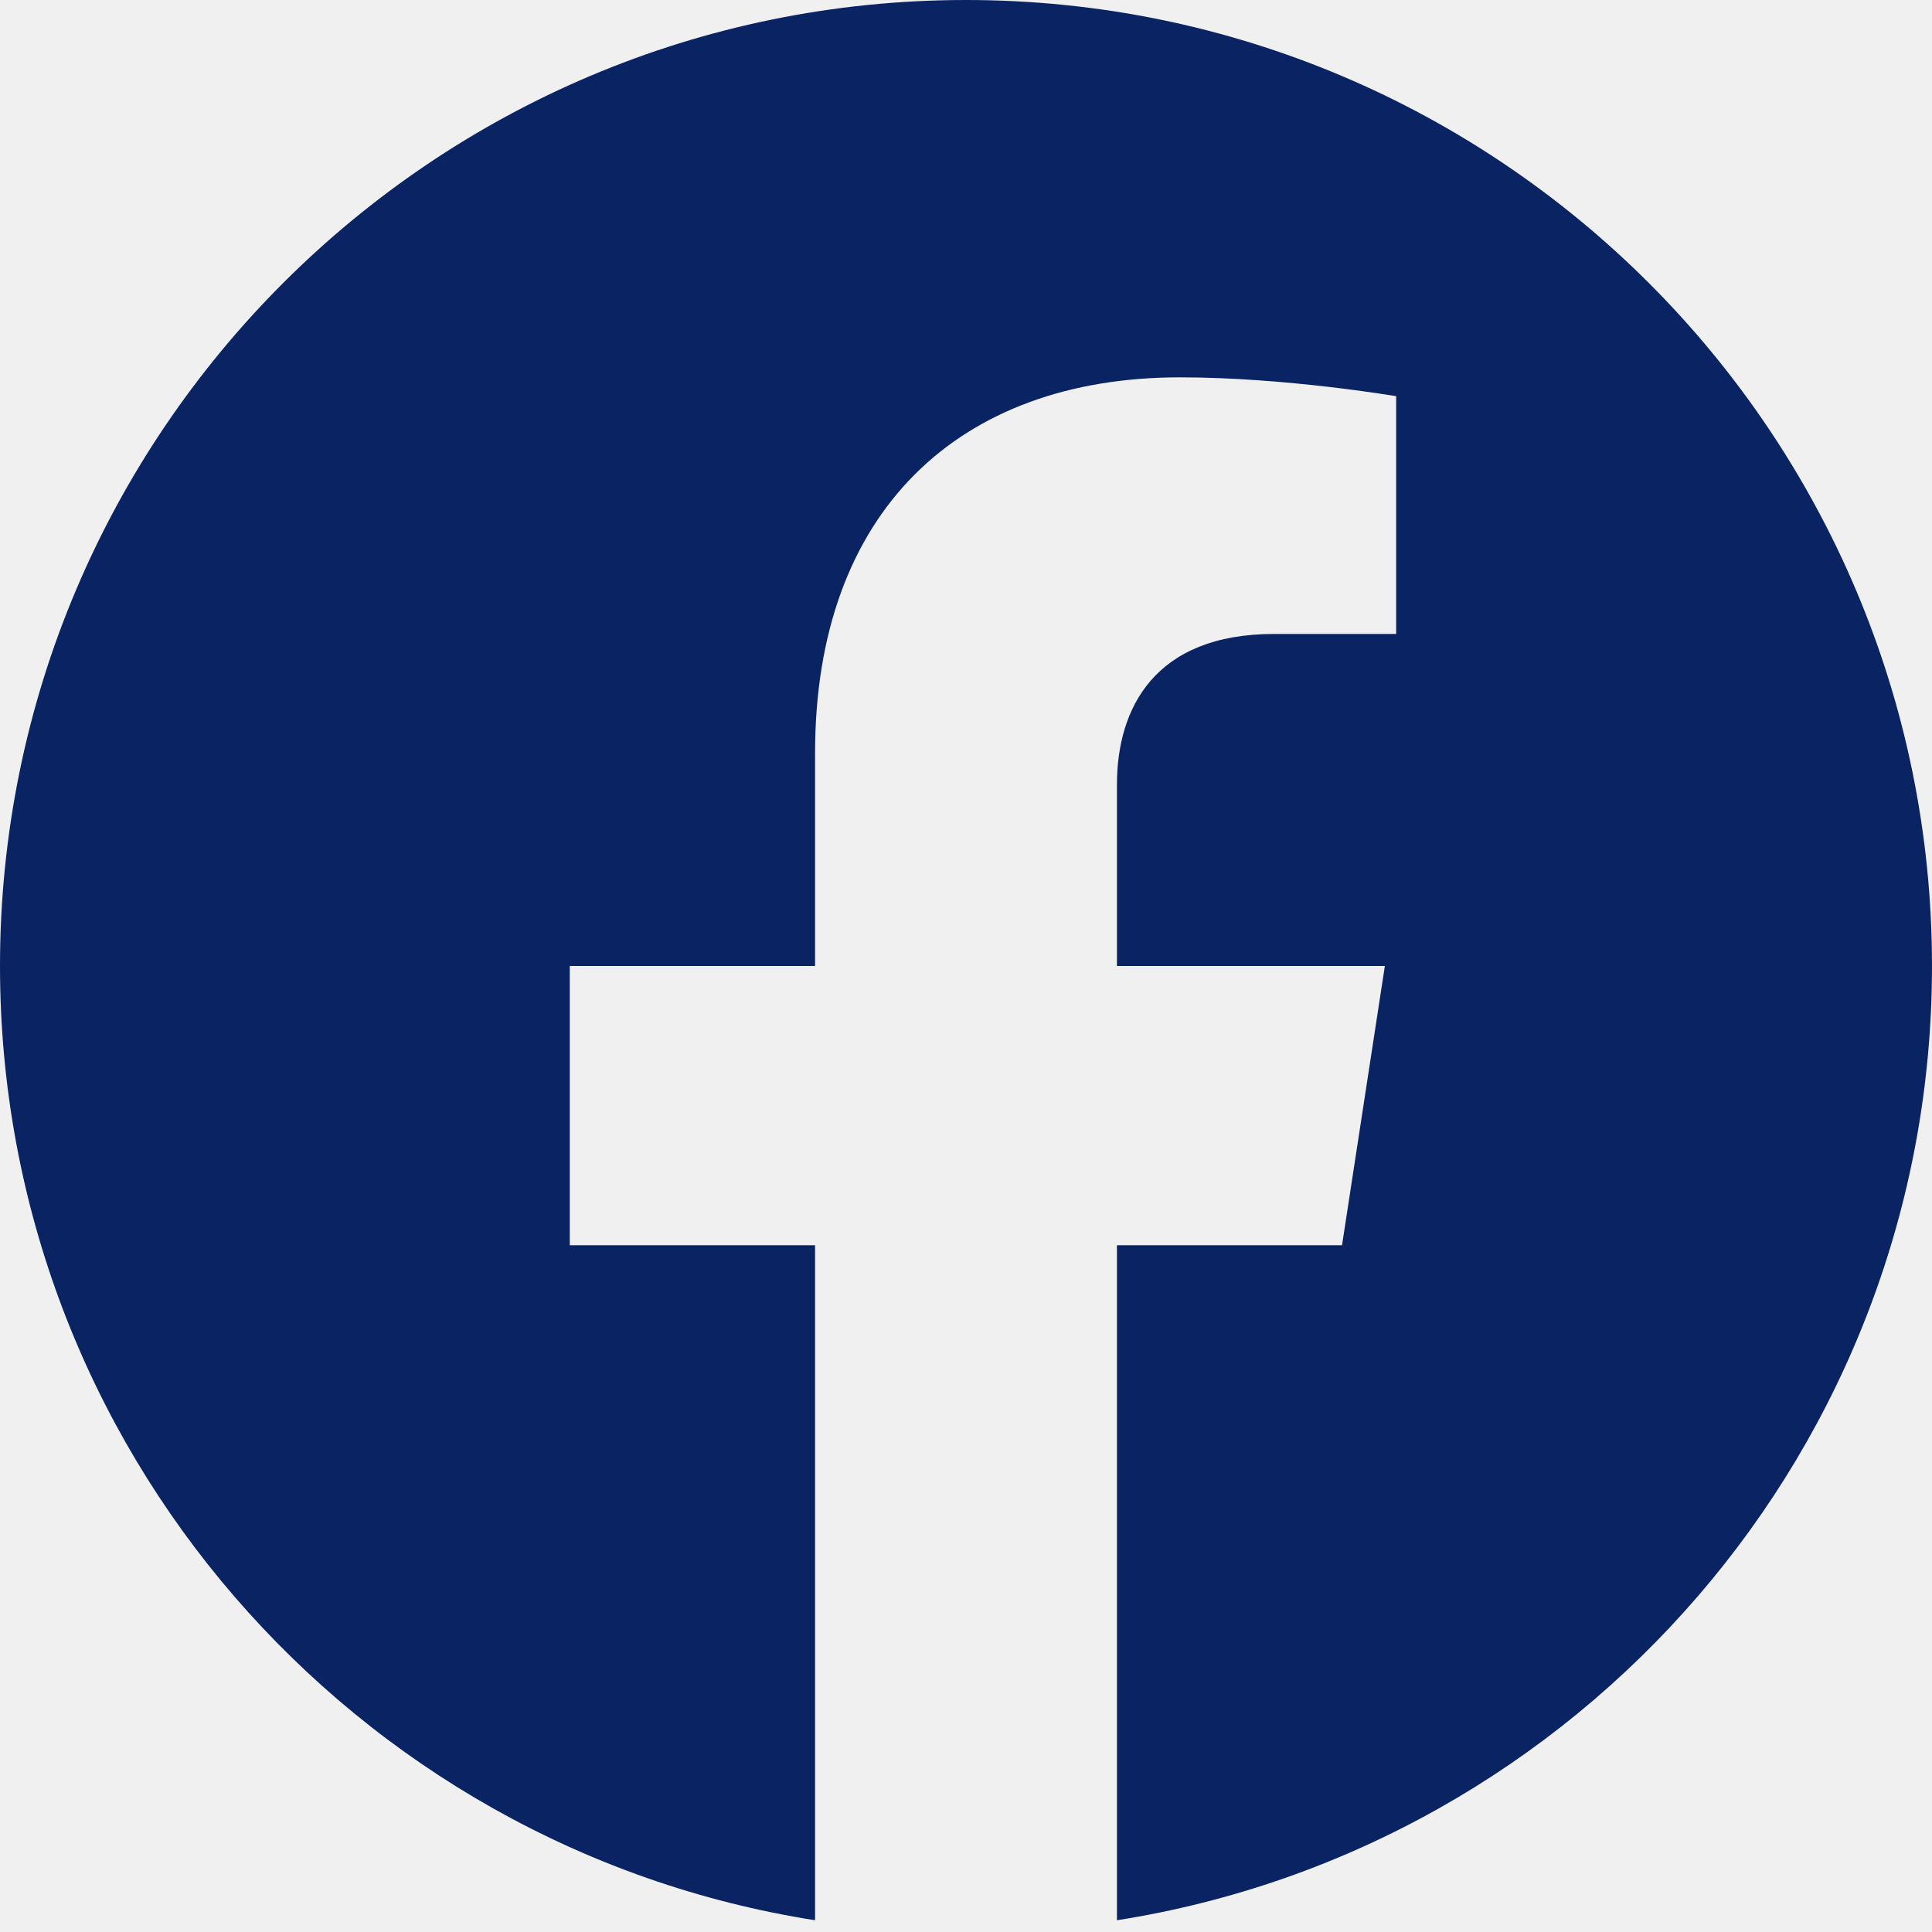
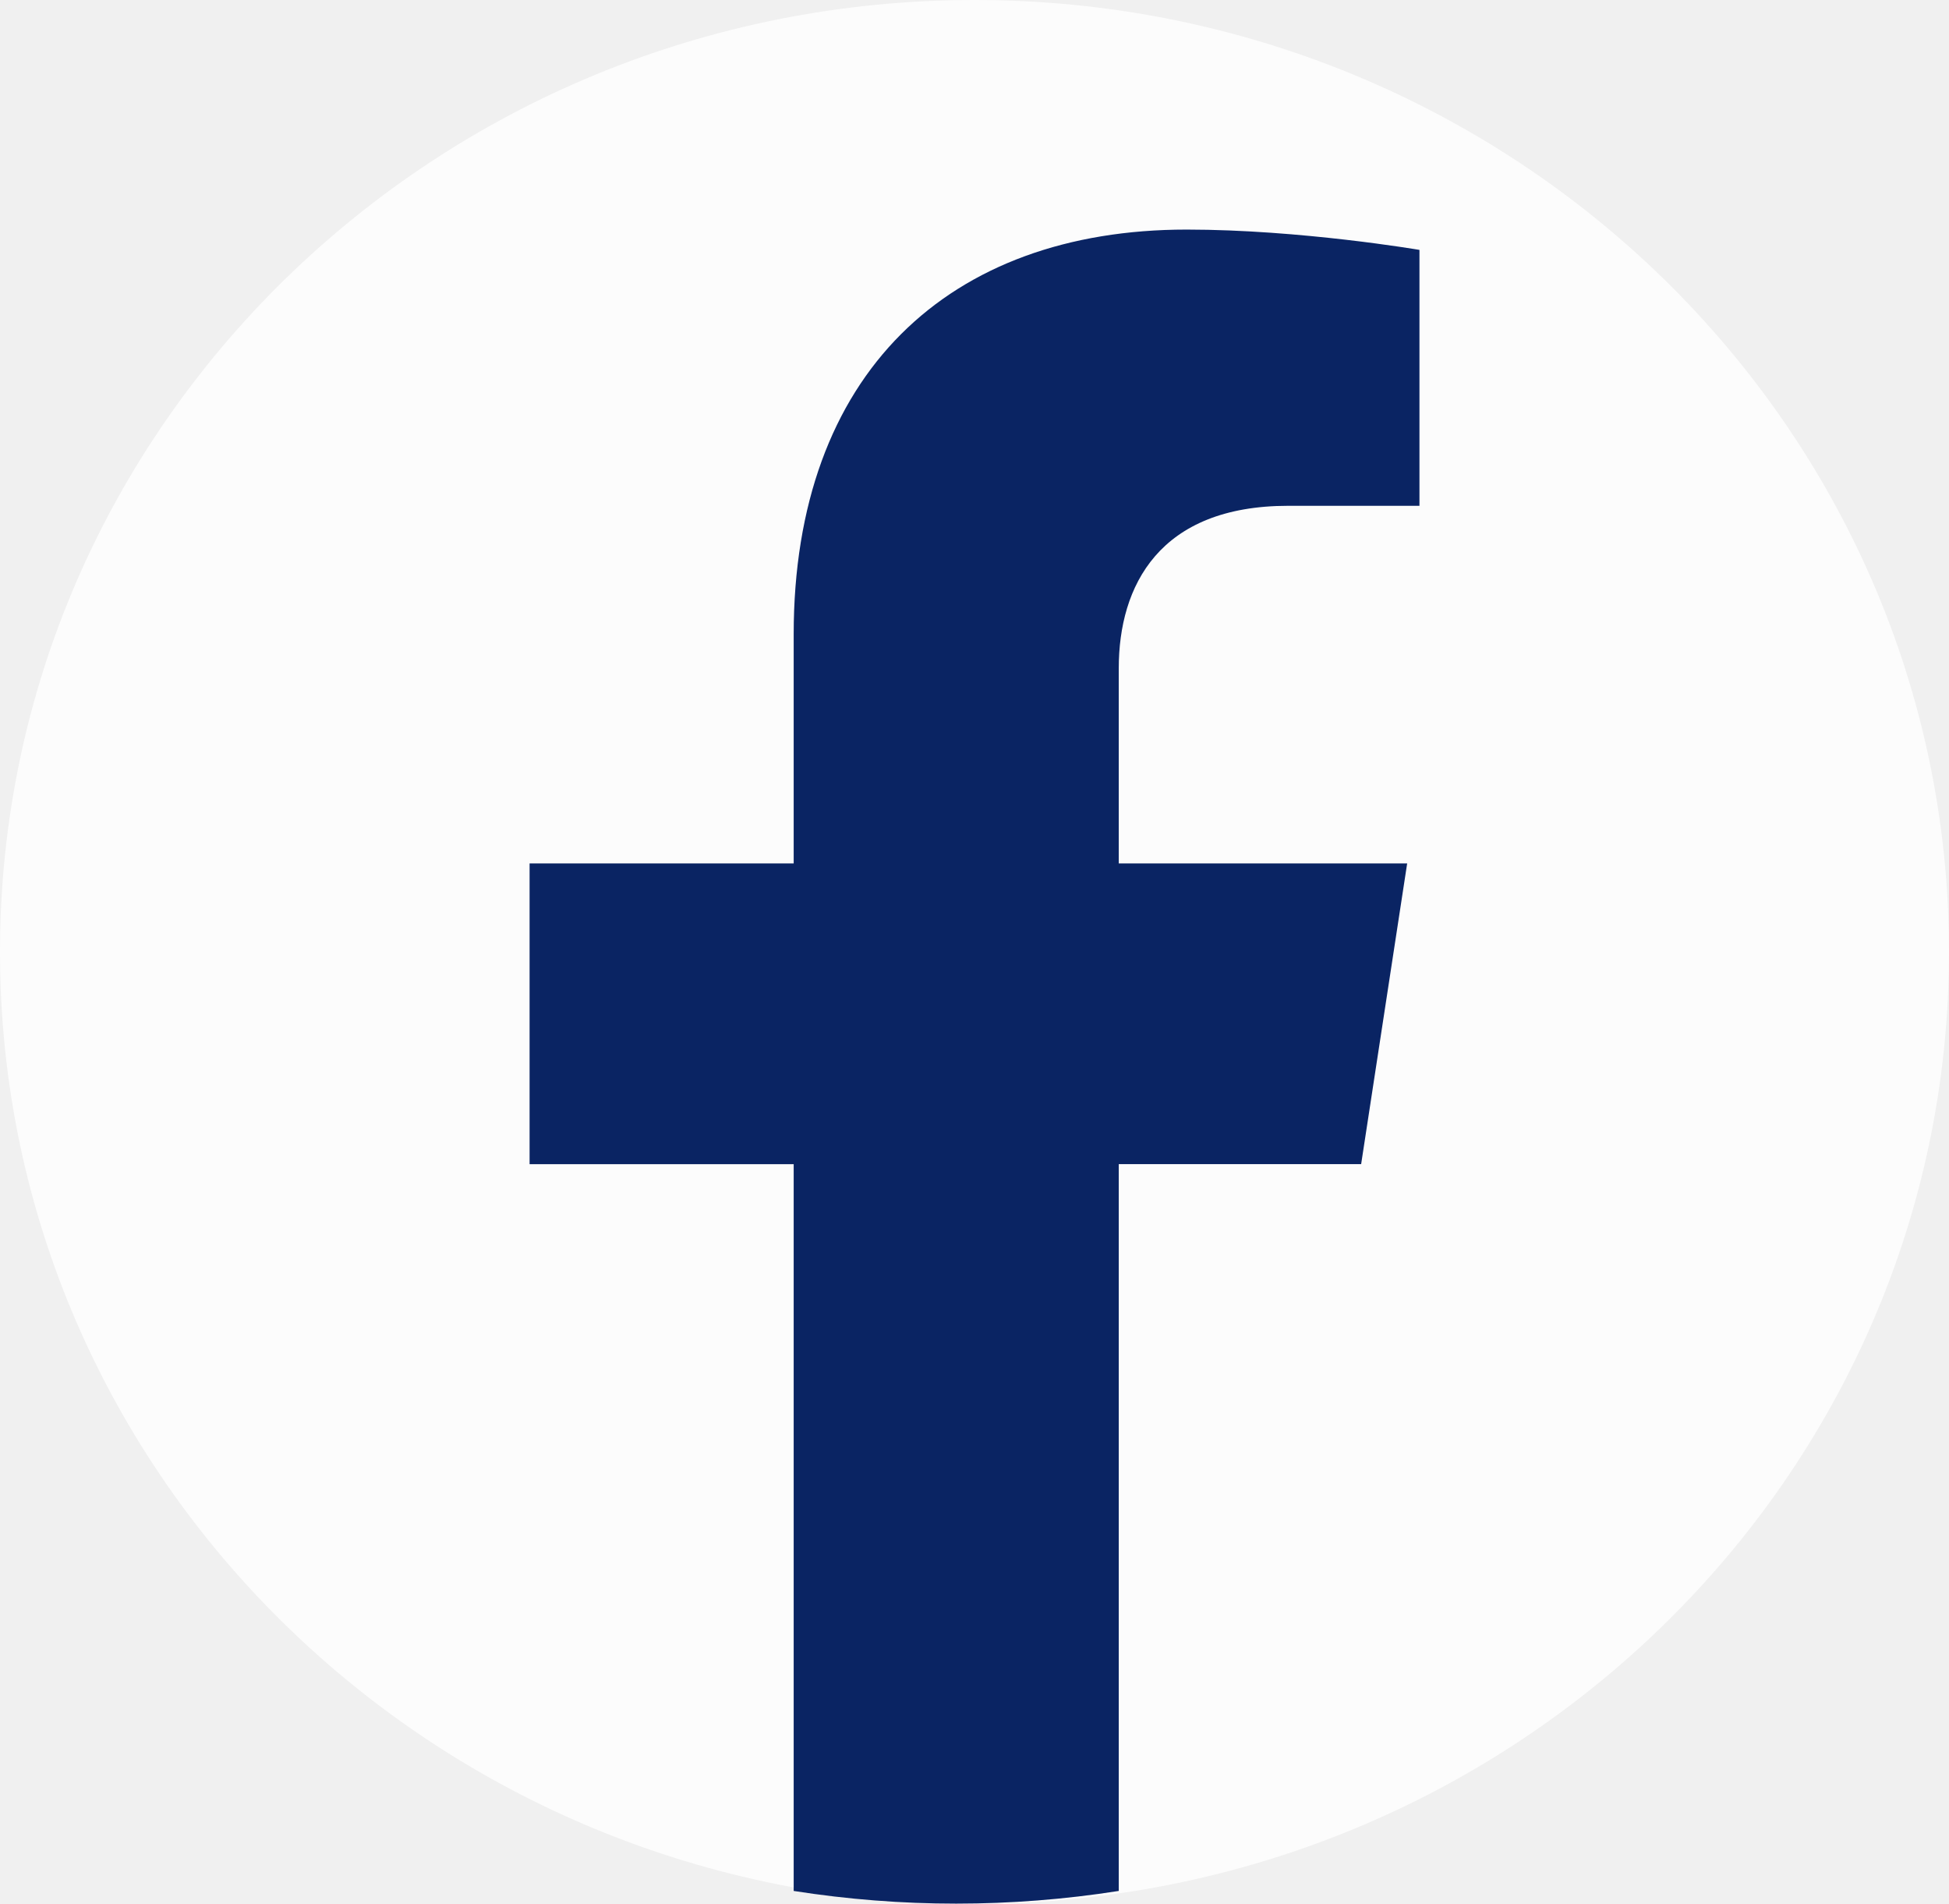
- <svg xmlns="http://www.w3.org/2000/svg" style="fill-rule:evenodd;clip-rule:evenodd;stroke-linejoin:round;stroke-miterlimit:2" fill="white" viewBox="0 0 512 512" xml:space="preserve">
-   <path d="m255.022 511.998.229.001h-.079l-.15-.001zm1.806.001h-.079l.229-.001-.15.001zm-2.588-.005.247.001h-.142l-.105-.001zm3.415.001h-.142l.247-.001-.105.001zm-4.169-.007.165.001-.132-.001h-.033zm4.995 0-.132.001.165-.001h-.033zm.826-.009-.058.001.223-.003-.165.002zm-6.779-.002.223.003-.058-.001-.165-.002zm7.604-.01-.135.002.275-.004-.14.002zm-8.404-.002.275.004-.135-.002-.14-.002zm9.228-.012-.182.003.254-.005-.072.002zm-9.984-.002.254.005-.182-.003-.072-.002zm-.937-.019.225.005-.04-.001-.185-.004zm11.745.004-.04.001.225-.005-.185.004zm-12.567-.025.309.008-.125-.003-.184-.005zm13.39.005-.125.003.309-.008-.184.005zm.823-.022-.201.006.316-.009-.115.003zm-14.967-.003.316.009-.201-.006-.115-.003zm-.72-.022.225.007-.212-.007-.194-.006.181.006zm16.509 0-.212.007.225-.007.181-.006-.194.006zm.821-.027-.112.004.345-.012-.233.008zm-18.371-.008.345.012-.112-.004-.233-.008zm-.749-.028.362.013-.201-.007-.161-.006zm19.941.006-.201.007.362-.013-.161.006zm-20.676-.036.354.015-.277-.011-.077-.004zm21.495.004-.277.011.354-.015-.077.004zm-22.525-.049.38.017-.093-.003-.287-.014zm23.345.014-.093.003.38-.017-.287.014zm-24.084-.048.394.018-.186-.008-.208-.01zm24.902.01-.186.008.394-.018-.208.01zm-25.63-.047.397.02-.279-.013-.118-.007zm26.448.007-.279.013.397-.02-.118.007zm.818-.043-.362.019.321-.017.378-.021-.337.019zm-27.925.002.321.017-.362-.019-.337-.019.378.021zm28.741-.048-.16.009.406-.023-.246.014zm-29.844-.014.406.023-.16-.009-.246-.014zm-.722-.043.405.024-.253-.014-.152-.01zm31.382.01-.253.014.405-.024-.152.01zm-32.071-.053.365.023-.34-.021-.342-.022.317.02zm32.887.002-.34.021.365-.023.317-.02-.342.022zm.814-.053-.122.008.387-.026-.265.018zm-34.755-.018.387.026-.122-.008-.265-.018zm-.721-.05.38.027-.208-.014-.172-.013zm36.29.013-.208.014.38-.027-.172.013zm-37.009-.064.349.025-.271-.019-.078-.006zm37.822.006-.271.019.349-.025-.078.006zm-38.789-.079.306.023-.074-.005-.232-.018zm39.602.018-.074.005.306-.023-.232.018zm.811-.063-.146.011.311-.025-.165.014zm-41.157-.014.311.025-.146-.011-.165-.014zm-.725-.059.264.022-.186-.015-.078-.007zm42.694.007-.186.015.264-.022-.078.007zm-43.492-.074.079.007-.013-.001-.066-.006zm44.302.006-.013.001.079-.007-.066.006zm.81-.071-.072.006.181-.016-.109.01zm-45.965-.01.181.016-.072-.006-.109-.01zm-.75-.068.135.013-.084-.008-.051-.005zm47.523.005-.084.008.135-.013-.051.005zM216 508.887C93.681 489.661 0 383.684 0 256 0 114.71 114.71 0 256 0c141.29 0 256 114.71 256 256 0 127.684-93.681 233.661-216 252.887V330h59.65L367 256h-71v-48.021c0-20.245 9.918-39.979 41.719-39.979H370v-63s-29.296-5-57.305-5C254.219 100 216 135.44 216 199.6V256h-65v74h65v178.887z" style="fill:#0A2463" />
+ <svg xmlns="http://www.w3.org/2000/svg" id="Capa_1" data-name="Capa 1" viewBox="0 0 502.72 491">
+   <defs>
+     <style>.cls-1{fill:#fcfcfc;}.cls-2{fill:#0a2463;}</style>
+   </defs>
+   <ellipse class="cls-1" cx="251.36" cy="245.5" rx="251.36" ry="245.5" />
+   <path class="cls-2" d="M869.13,298.55,881,221H806.61V170.66c0-21.22,10.4-41.9,43.73-41.9h33.83v-66s-30.7-5.24-60.06-5.24c-61.29,0-101.35,37.14-101.35,104.39V221H654.64v77.56h68.12V486a270.4,270.4,0,0,0,83.85,0V298.55Z" transform="translate(-518.04 1.69)" />
</svg>
